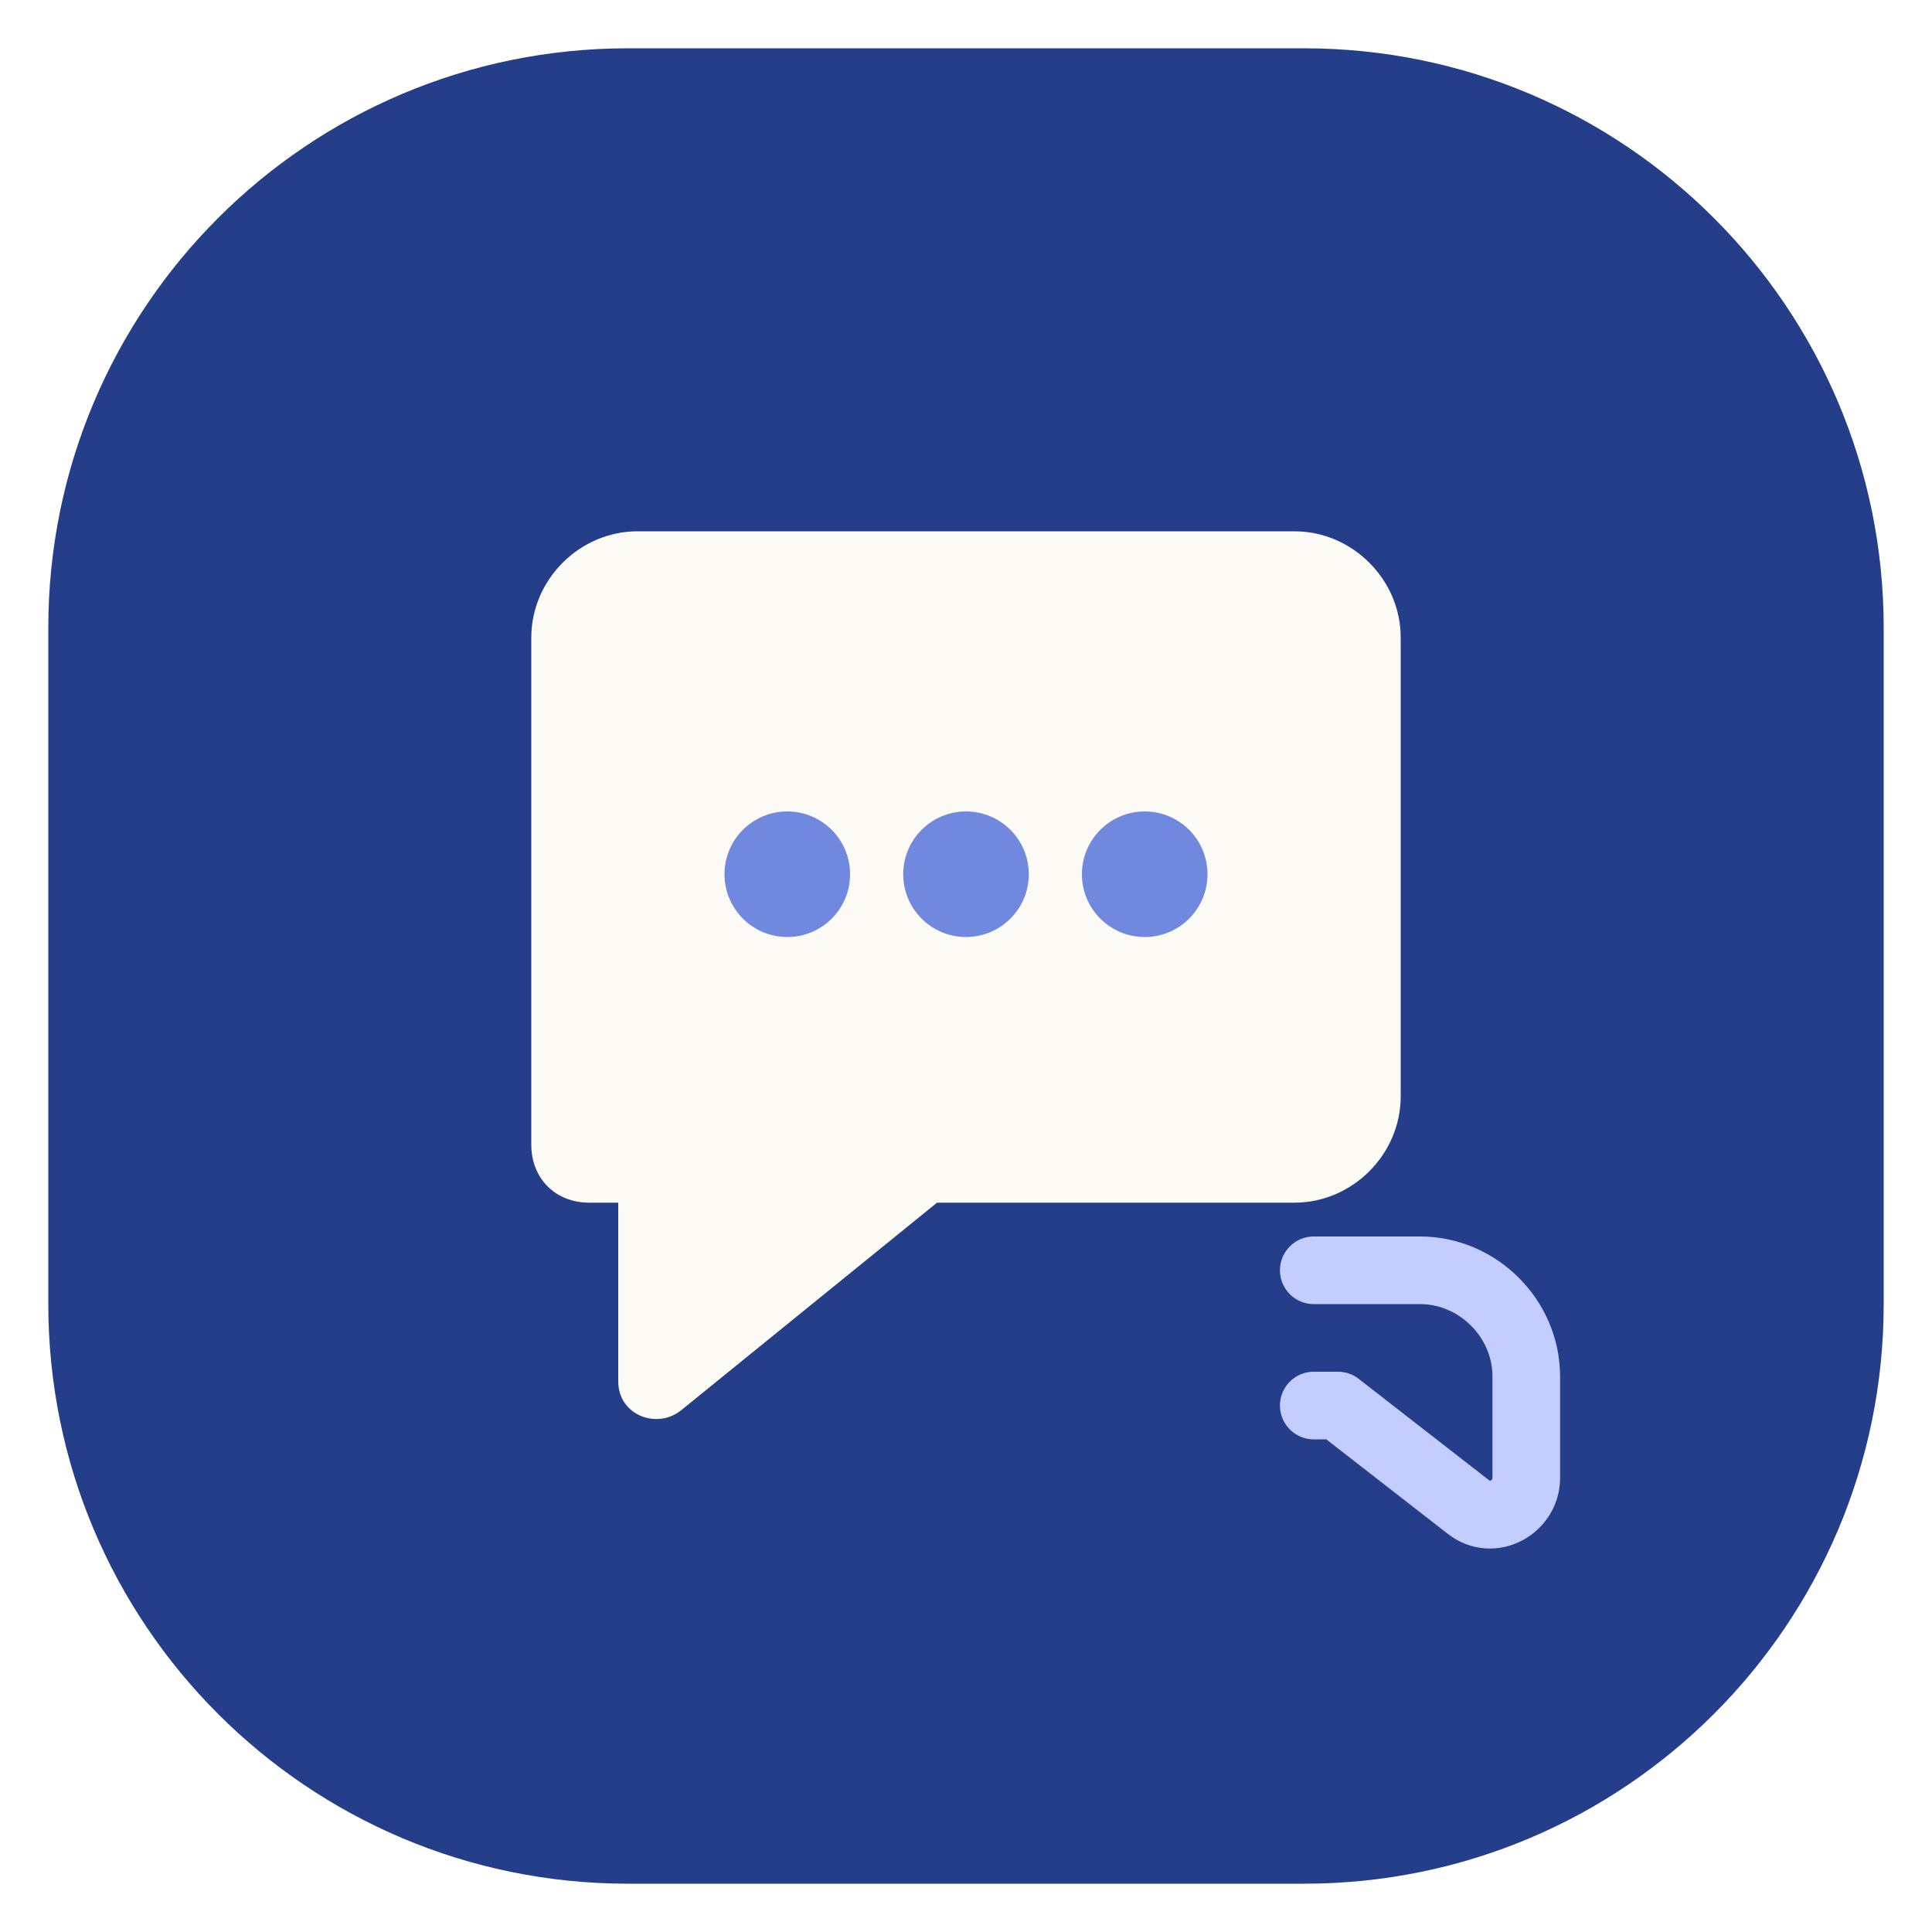
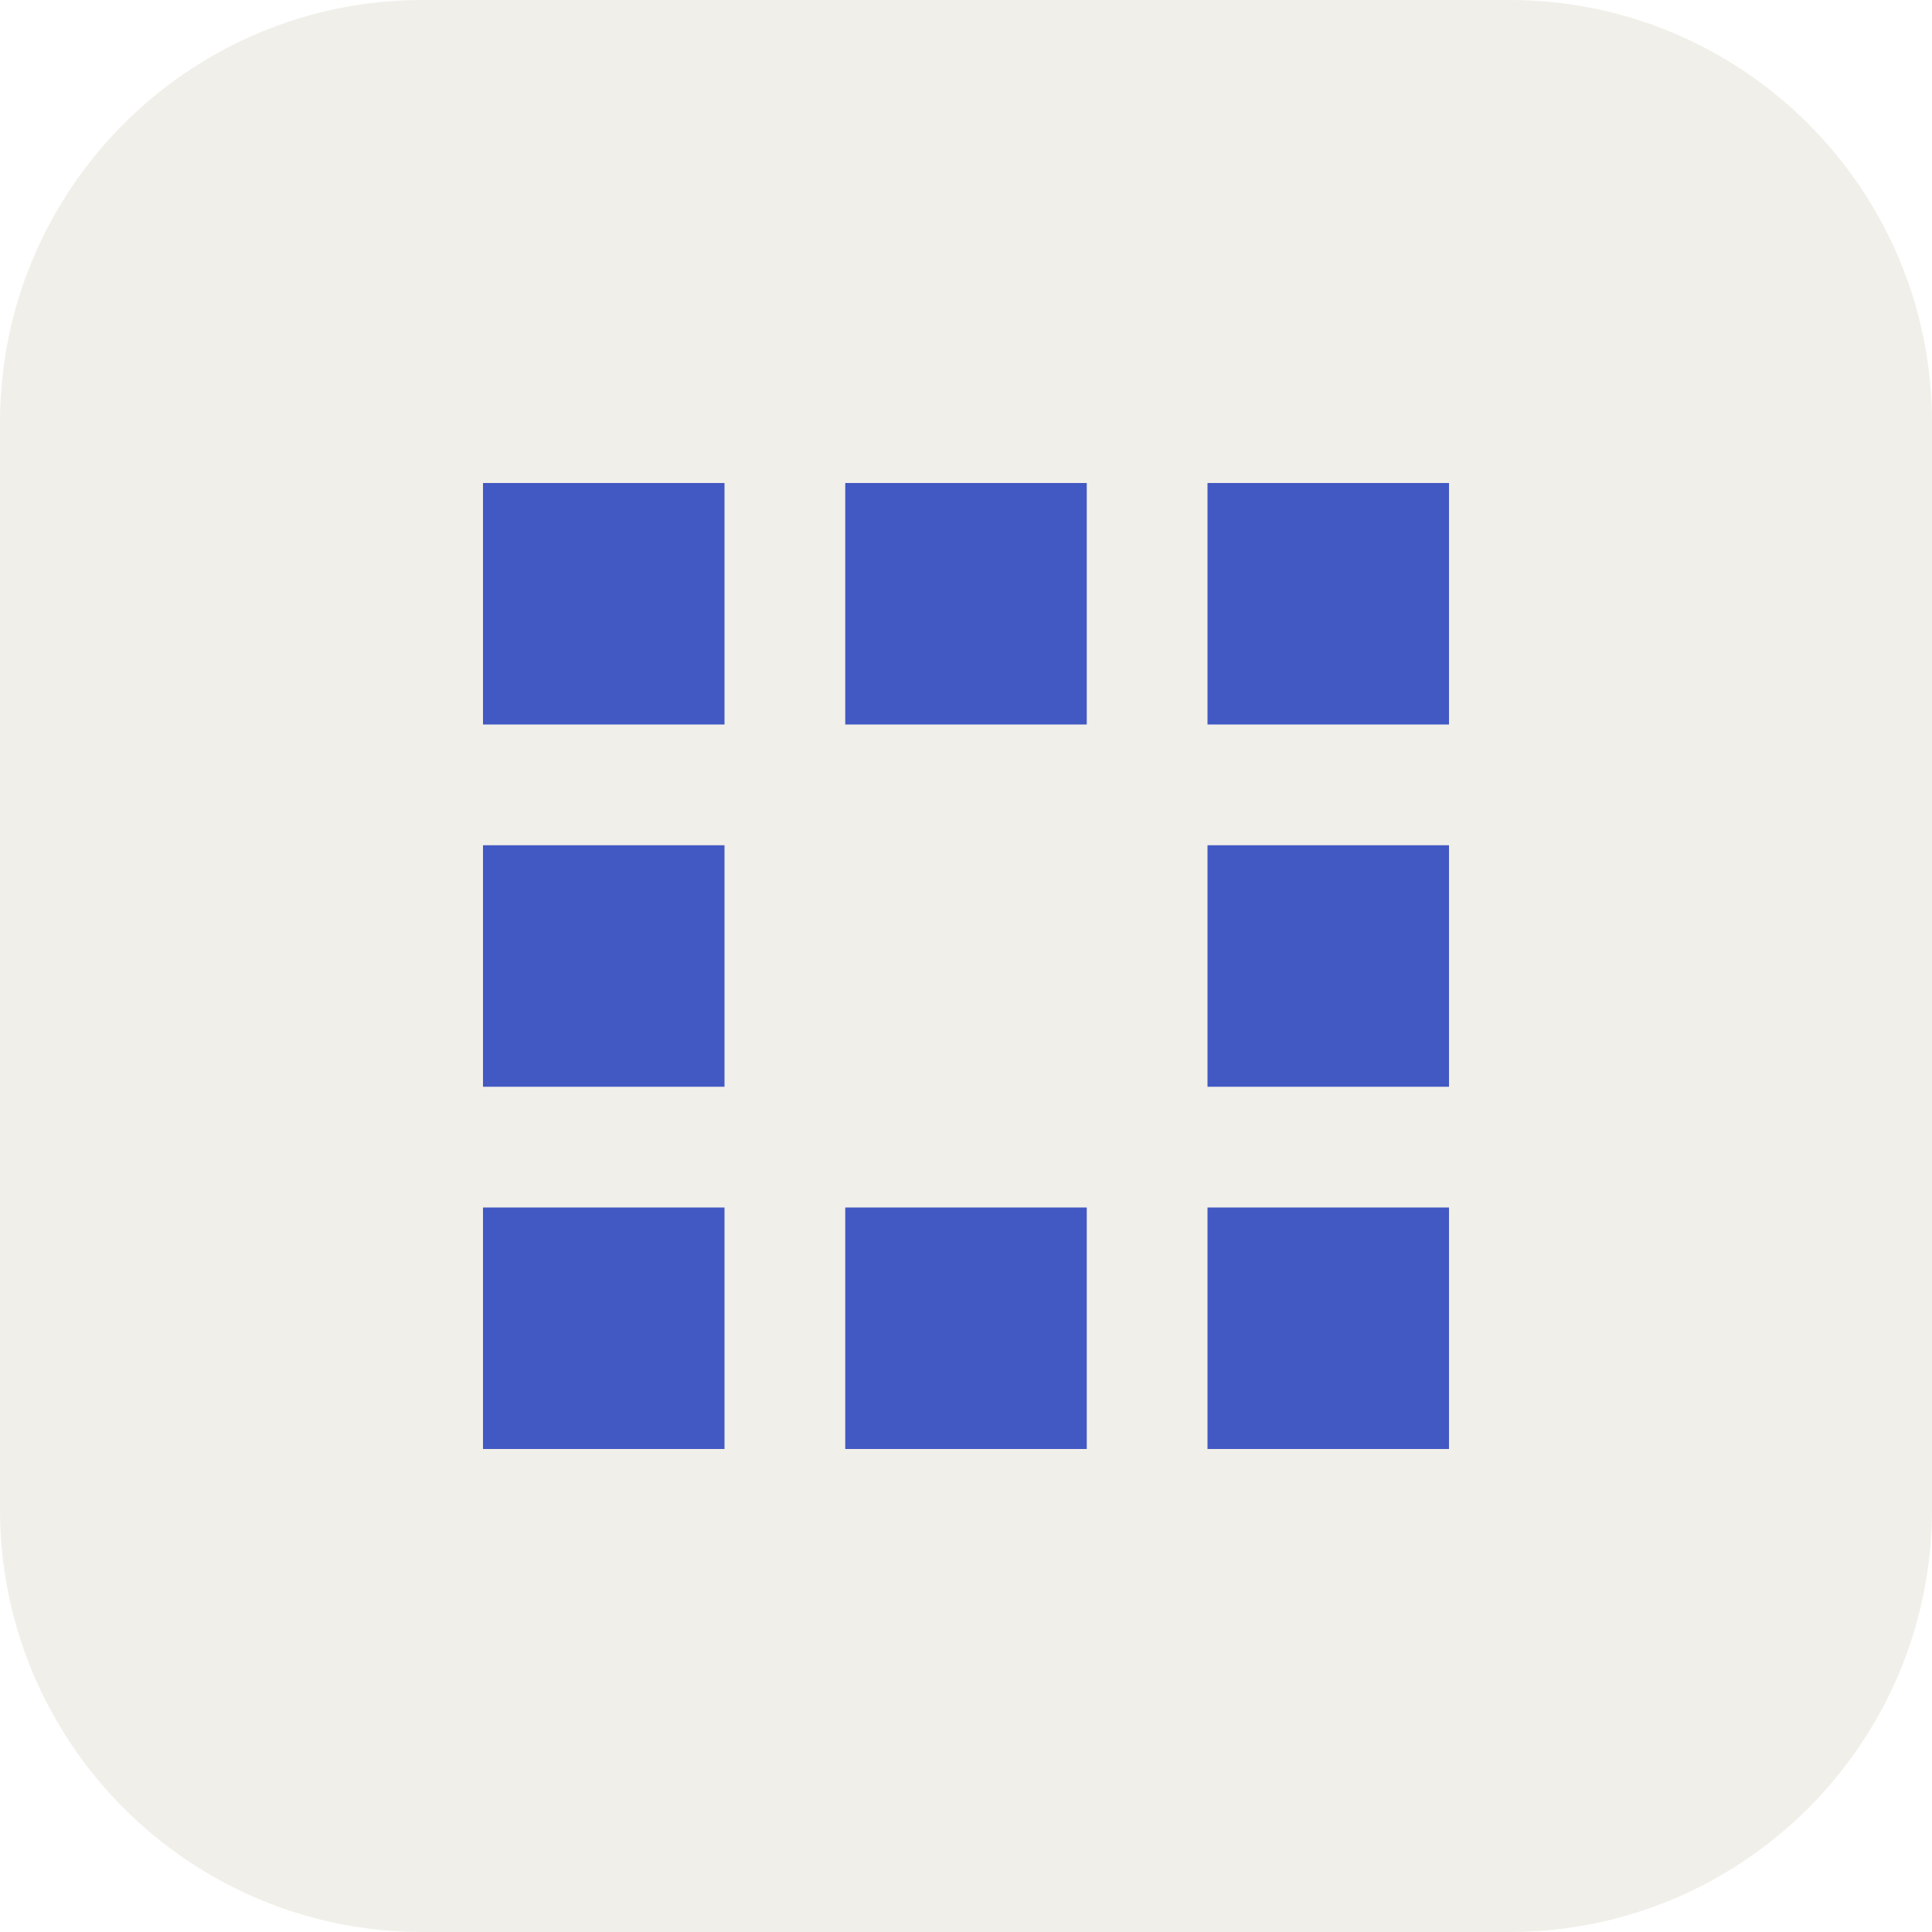
- <svg xmlns="http://www.w3.org/2000/svg" viewBox="0 0 40 40" fill="none">
-   <rect x="1" y="1" width="38" height="38" rx="12" fill="#253e8a" />
-   <path d="M11 13.2c0-1.2 1-2.2 2.2-2.2h13.6c1.2 0 2.2 1 2.2 2.2v9.5c0 1.2-1 2.2-2.2 2.2h-7.4l-5.3 4.3c-.5.4-1.3.1-1.3-.6v-3.7h-.6c-.7 0-1.2-.5-1.2-1.2V13.2Z" fill="#fbfaf5" />
-   <circle cx="16.3" cy="18.1" r="1.3" fill="#7188df" />
-   <circle cx="20" cy="18.1" r="1.3" fill="#7188df" />
-   <circle cx="23.7" cy="18.1" r="1.3" fill="#7188df" />
-   <path d="M27.2 26.3h2.2c1.2 0 2.2 1 2.2 2.2v2.1c0 .6-.7 1-1.2.6l-2.7-2.1h-.5" stroke="#c4cdff" stroke-width="1.4" stroke-linecap="round" stroke-linejoin="round" />
+ <svg xmlns="http://www.w3.org/2000/svg" viewBox="0 0 64 64">
+   <rect width="64" height="64" rx="14" fill="#f1efe9" />
+   <g fill="#4259c3">
+     <path d="M16 16h8v8h-8zm12 0h8v8h-8zm12 0h8v8h-8zM16 28h8v8h-8zm24 0h8v8h-8zM16 40h8v8h-8zm12 0h8v8h-8zm12 0h8v8h-8z" />
+   </g>
</svg>
